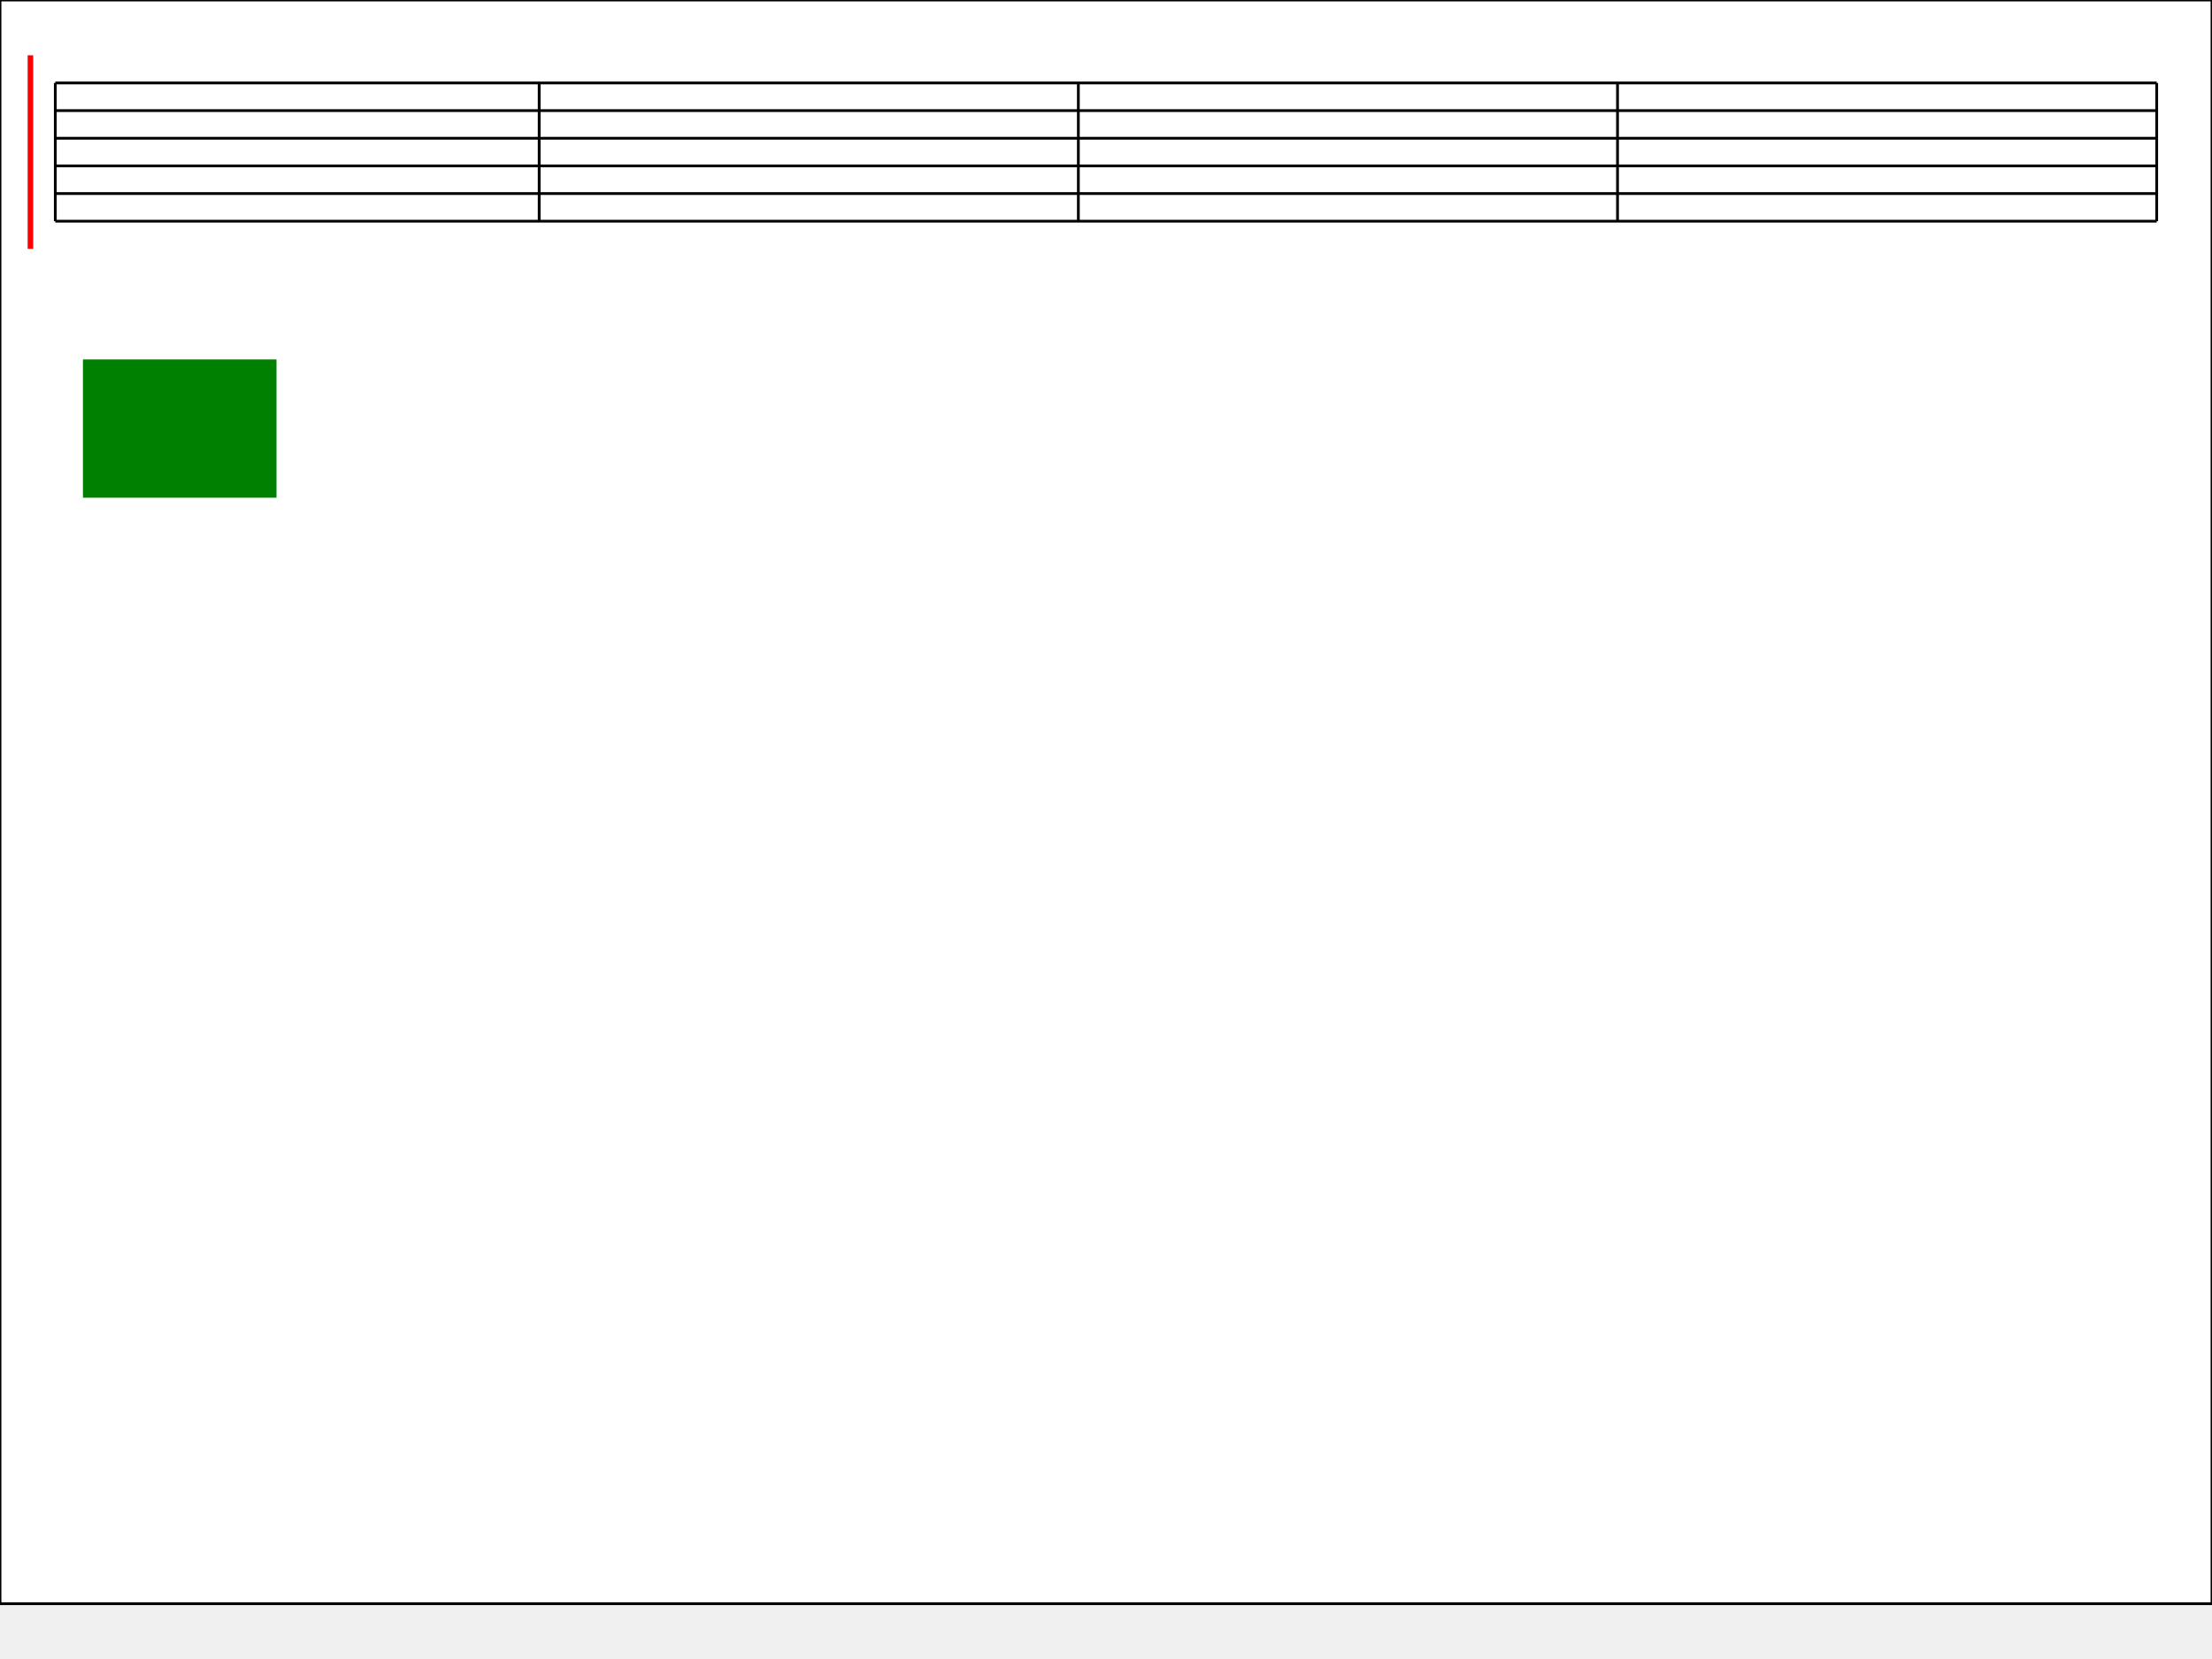
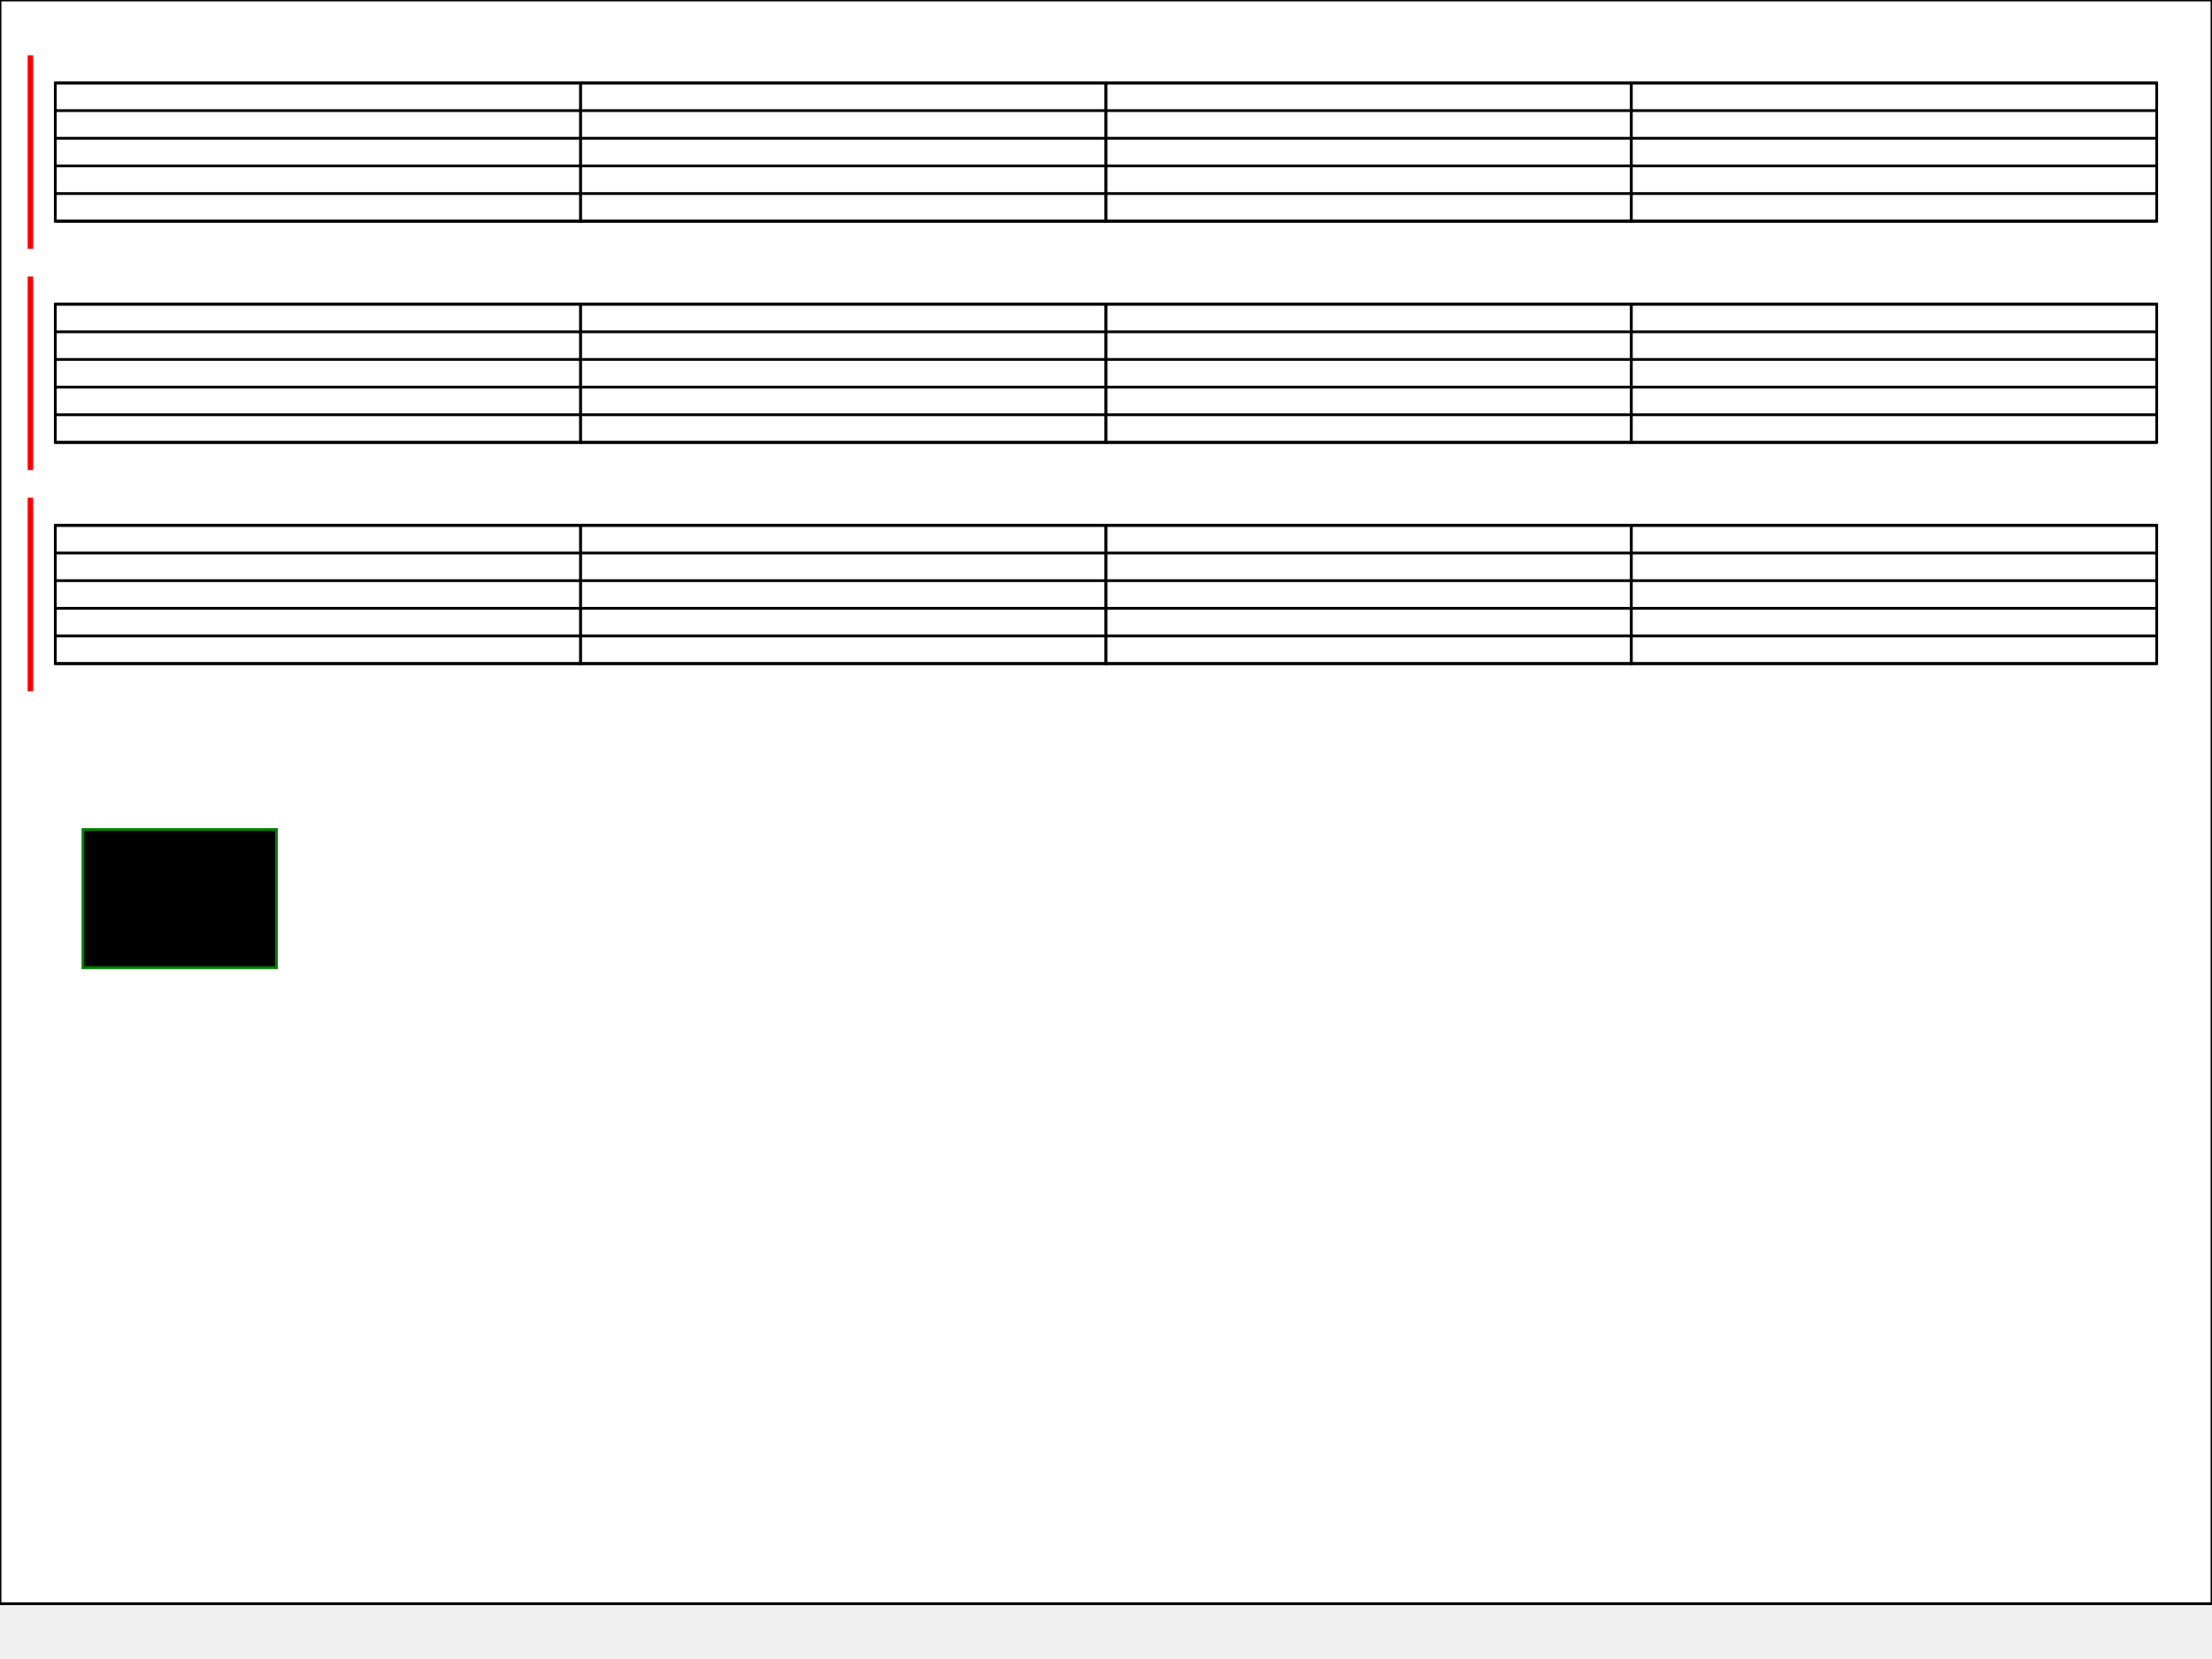
<svg xmlns="http://www.w3.org/2000/svg" xmlns:xlink="http://www.w3.org/1999/xlink" width="800" height="600" version="1.1" xml:space="preserve">
  <defs>
-     <animate xlink:href="#curseur" attributeName="x" attributeType="XML" from="10" to="780" begin="play.click" dur="10s" />
-     <animate xlink:href="#curseur" attributeName="x" attributeType="XML" from="curseur.1" to="0" begin="area1.click" dur="1s" />
-     <animate xlink:href="#curseur" attributeName="x" attributeType="XML" from="curseur" to="190" begin="area2.click" dur="1s" />
-     <animate xlink:href="#curseur" attributeName="x" attributeType="XML" from="curseur" to="390" begin="area3.click" dur="1s" />
-     <animate xlink:href="#curseur" attributeName="x" attributeType="XML" from="curseur" to="585" begin="area4.click" dur="1s" />
+     <animate xlink:href="#curseur" attributeName="x" attributeType="XML" to="780" begin="play.click" dur="10s" fill="freeze" />
+     <animate xlink:href="#curseur" attributeName="x" attributeType="XML" from="20" to="20" begin="area1.click" dur="1s" fill="freeze" />
+     <animate xlink:href="#curseur" attributeName="x" attributeType="XML" from="210" to="210" begin="area2.click" dur="1s" fill="freeze" />
+     <animate xlink:href="#curseur" attributeName="x" attributeType="XML" from="400" to="400" begin="area3.click" dur="1s" fill="freeze" />
+     <animate xlink:href="#curseur" attributeName="x" attributeType="XML" from="590" to="590" begin="area4.click" dur="1s" fille="freeze" />
  </defs>
    
    //Border of the application
    <rect id="border" x="0" y="0" width="800" height="580" style="fill:white; stroke:black;" />
+     //area to move the curseur
+     <rect id="area1" x="20" y="30" width="190" height="50" style="fill:white;stroke:black" />
+   <rect id="area2" x="210" y="30" width="190" height="50" style="fill:white;stroke:black;" />
+   <rect id="area3" x="400" y="30" width="190" height="50" style="fill:white;stroke:black" />
+   <rect id="area4" x="590" y="30" width="190" height="50" style="fill:white; stroke:black" />
+   <rect id="area1" x="20" y="110" width="190" height="50" style="fill:white;stroke:black" />
+   <rect id="area2" x="210" y="110" width="190" height="50" style="fill:white;stroke:black;" />
+   <rect id="area3" x="400" y="110" width="190" height="50" style="fill:white;stroke:black" />
+   <rect id="area4" x="590" y="110" width="190" height="50" style="fill:white; stroke:black" />
+   <rect id="area1" x="20" y="190" width="190" height="50" style="fill:white;stroke:black" />
+   <rect id="area2" x="210" y="190" width="190" height="50" style="fill:white;stroke:black;" />
+   <rect id="area3" x="400" y="190" width="190" height="50" style="fill:white;stroke:black" />
+   <rect id="area4" x="590" y="190" width="190" height="50" style="fill:white; stroke:black" />
  <rect id="curseur" x="10" y="20" width="2" height="70" style="fill:red;" />
+   <rect id="curseur" x="10" y="100" width="2" height="70" style="fill:red;">
+         
+     </rect>
+   <rect id="curseur" x="10" y="180" width="2" height="70" style="fill:red;">
+     </rect>
+     
    //Bouton play
-     <rect id="play" x="30" y="130" width="70" height="50" style="fill:green" />
+     <rect id="play" x="30" y="300" width="70" height="50" style="stroke:green" />

-     //area to move the curseur
-     <rect id="area1" x="20" y="30" width="195" height="80" style="fill:none" />
-   <rect id="area2" x="195" y="30" width="195" height="80" style="fill:none" />
-   <rect id="area3" x="390" y="30" width="195" height="80" style="fill:none" />
-   <rect id="area4" x="585" y="30" width="195" height="80" style="fill:none" />
+     
+     
    //mesure
-     <line id="mesure1" x1="20" y1="30" x2="20" y2="80" style="stroke:black;" />
-   <line id="mesure1" x1="195" y1="30" x2="195" y2="80" style="stroke:black;" />
-   <line id="mesure2" x1="390" y1="30" x2="390" y2="80" style="stroke:black;" />
-   <line id="mesure3" x1="585" y1="30" x2="585" y2="80" style="stroke:black;" />
-   <line id="mesure4" x1="780" y1="30" x2="780" y2="80" style="stroke:black;" />
-   <line id="1" x1="20" y1="30" x2="780" y2="30" style="stroke:black;" />
+    
+     
+     <line id="1" x1="20" y1="30" x2="780" y2="30" style="stroke:black;" />
  <line id="2" x1="20" y1="40" x2="780" y2="40" style="stroke:black;" />
  <line id="3" x1="20" y1="50" x2="780" y2="50" style="stroke:black;" />
  <line id="4" x1="20" y1="60" x2="780" y2="60" style="stroke:black;" />
  <line id="5" x1="20" y1="70" x2="780" y2="70" style="stroke:black;" />
  <line id="6" x1="20" y1="80" x2="780" y2="80" style="stroke:black;" />
+   <line id="1" x1="20" y1="110" x2="780" y2="110" style="stroke:black;" />
+   <line id="2" x1="20" y1="120" x2="780" y2="120" style="stroke:black;" />
+   <line id="3" x1="20" y1="130" x2="780" y2="130" style="stroke:black;" />
+   <line id="4" x1="20" y1="140" x2="780" y2="140" style="stroke:black;" />
+   <line id="5" x1="20" y1="150" x2="780" y2="150" style="stroke:black;" />
+   <line id="6" x1="20" y1="160" x2="780" y2="160" style="stroke:black;" />
+   <line id="1" x1="20" y1="190" x2="780" y2="190" style="stroke:black;" />
+   <line id="2" x1="20" y1="200" x2="780" y2="200" style="stroke:black;" />
+   <line id="3" x1="20" y1="210" x2="780" y2="210" style="stroke:black;" />
+   <line id="4" x1="20" y1="220" x2="780" y2="220" style="stroke:black;" />
+   <line id="5" x1="20" y1="230" x2="780" y2="230" style="stroke:black;" />
+   <line id="6" x1="20" y1="240" x2="780" y2="240" style="stroke:black;" />
</svg>
